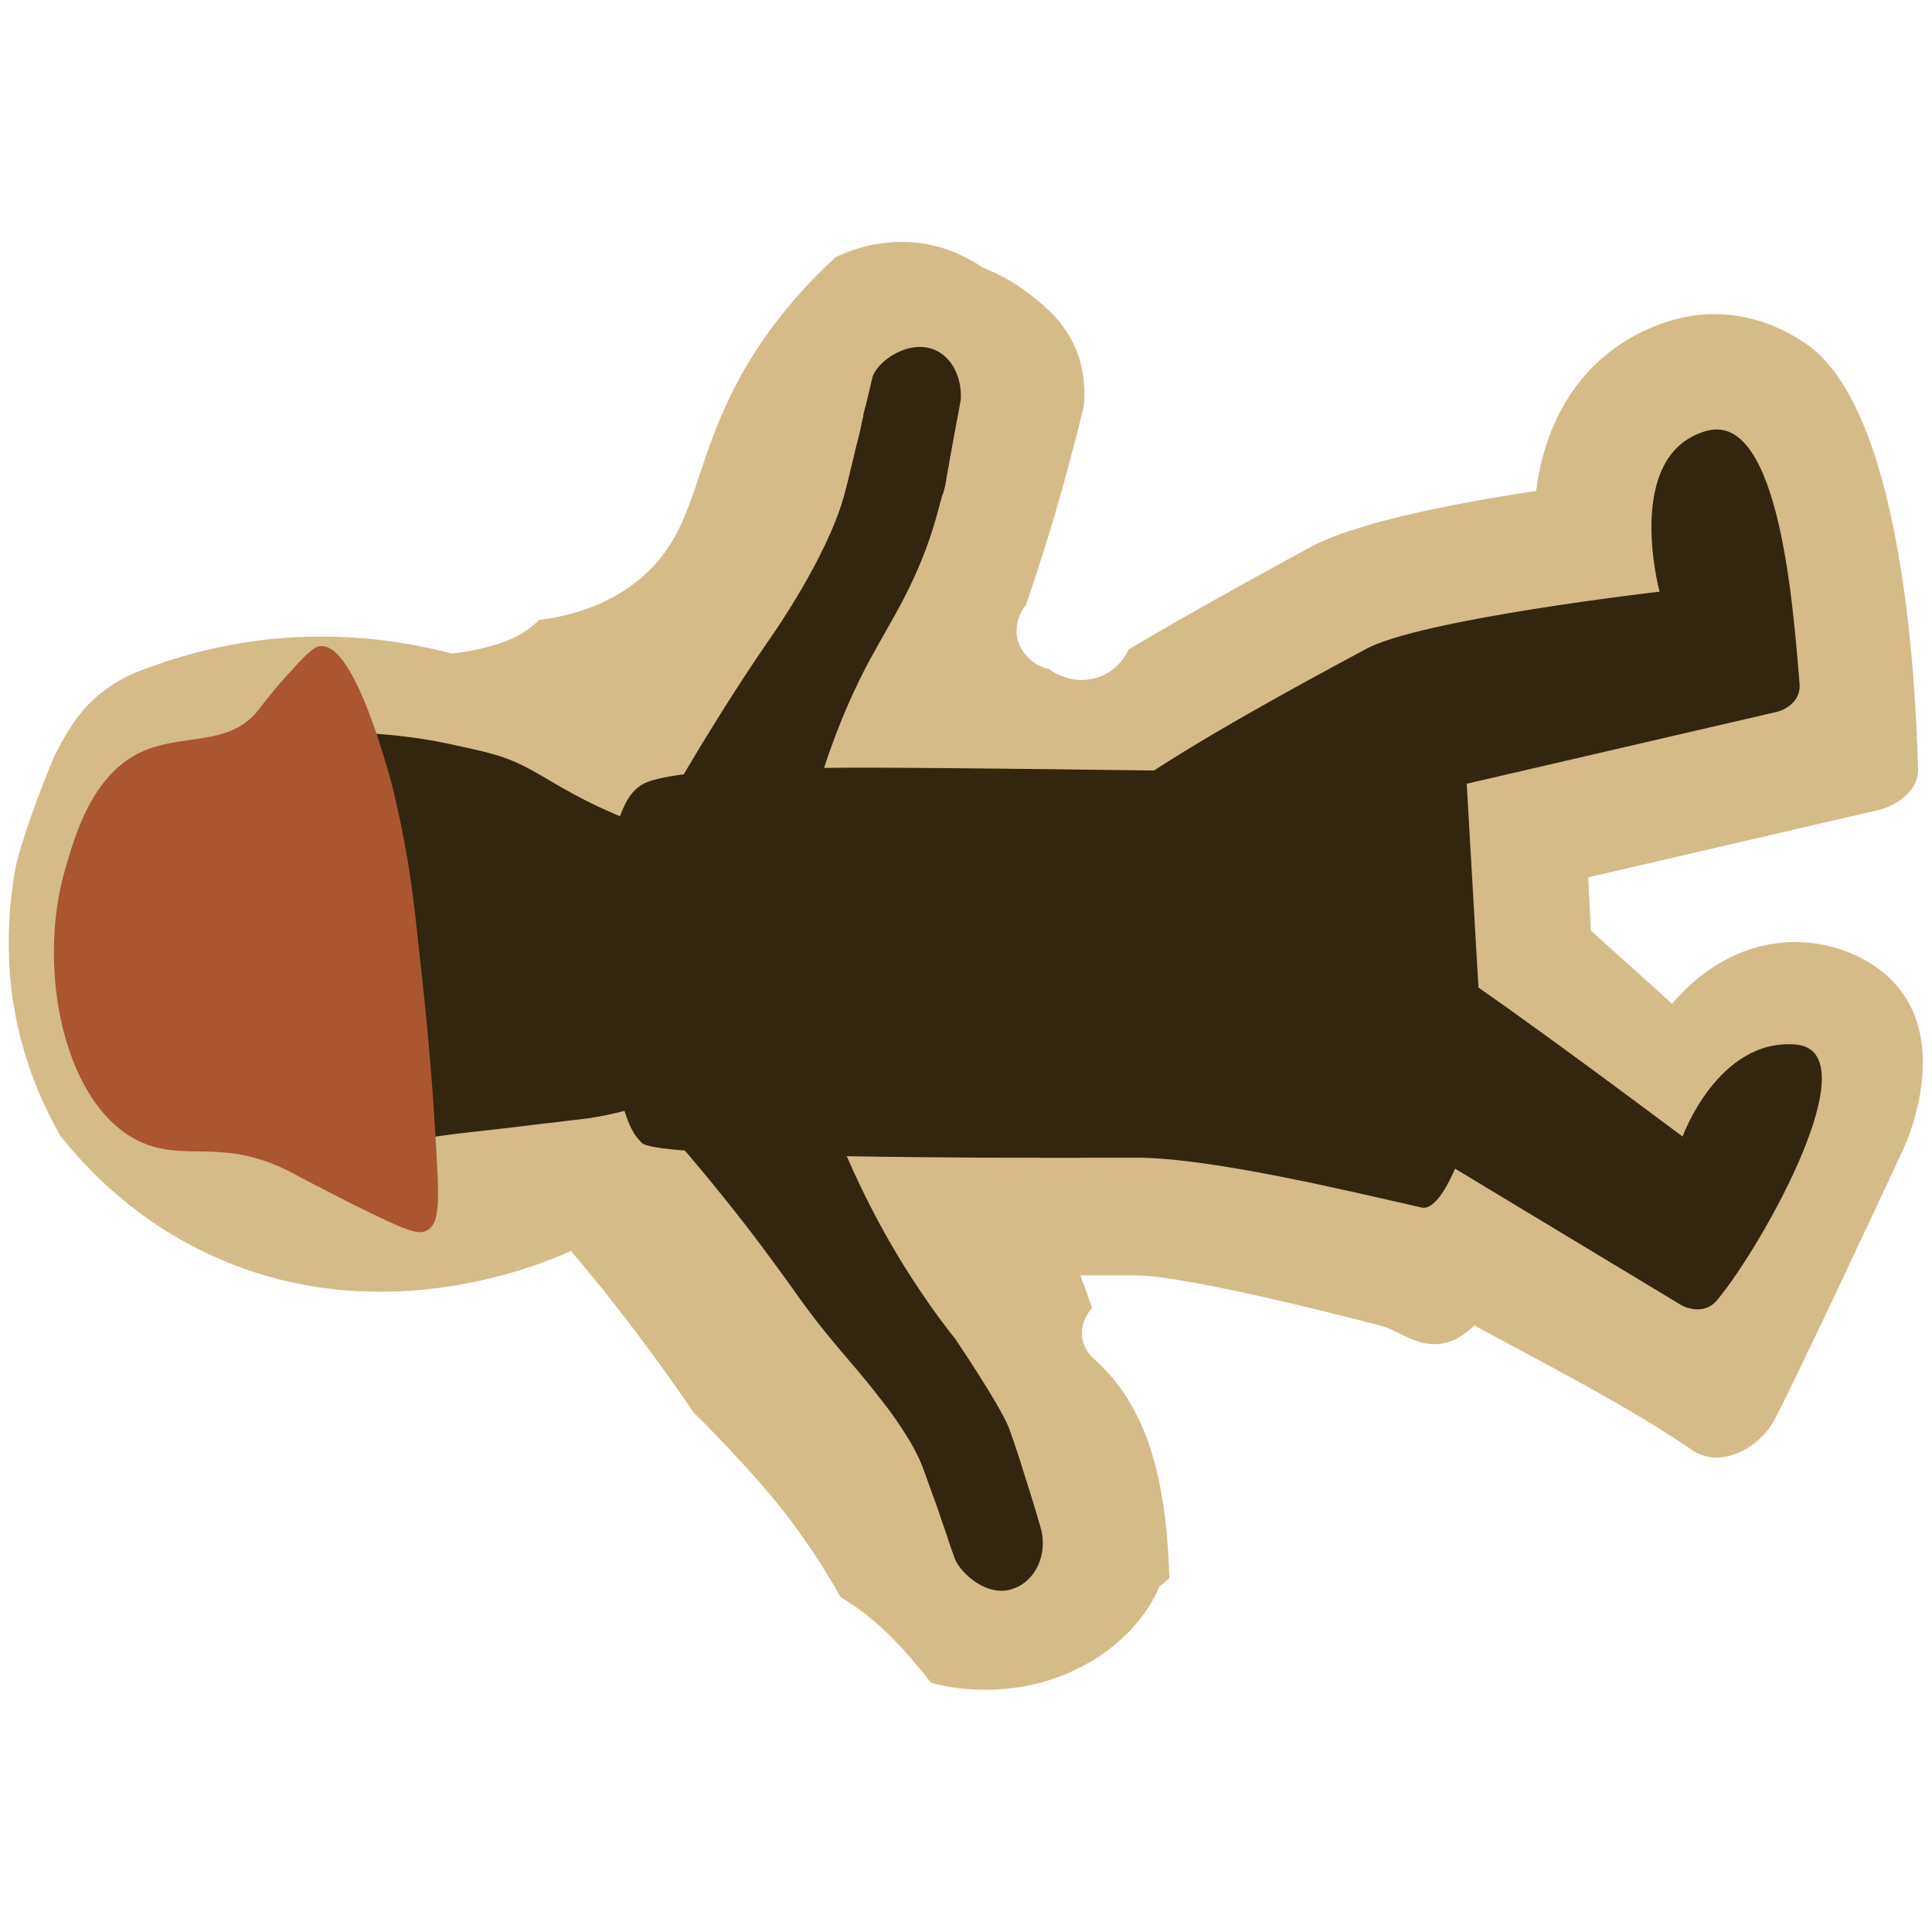
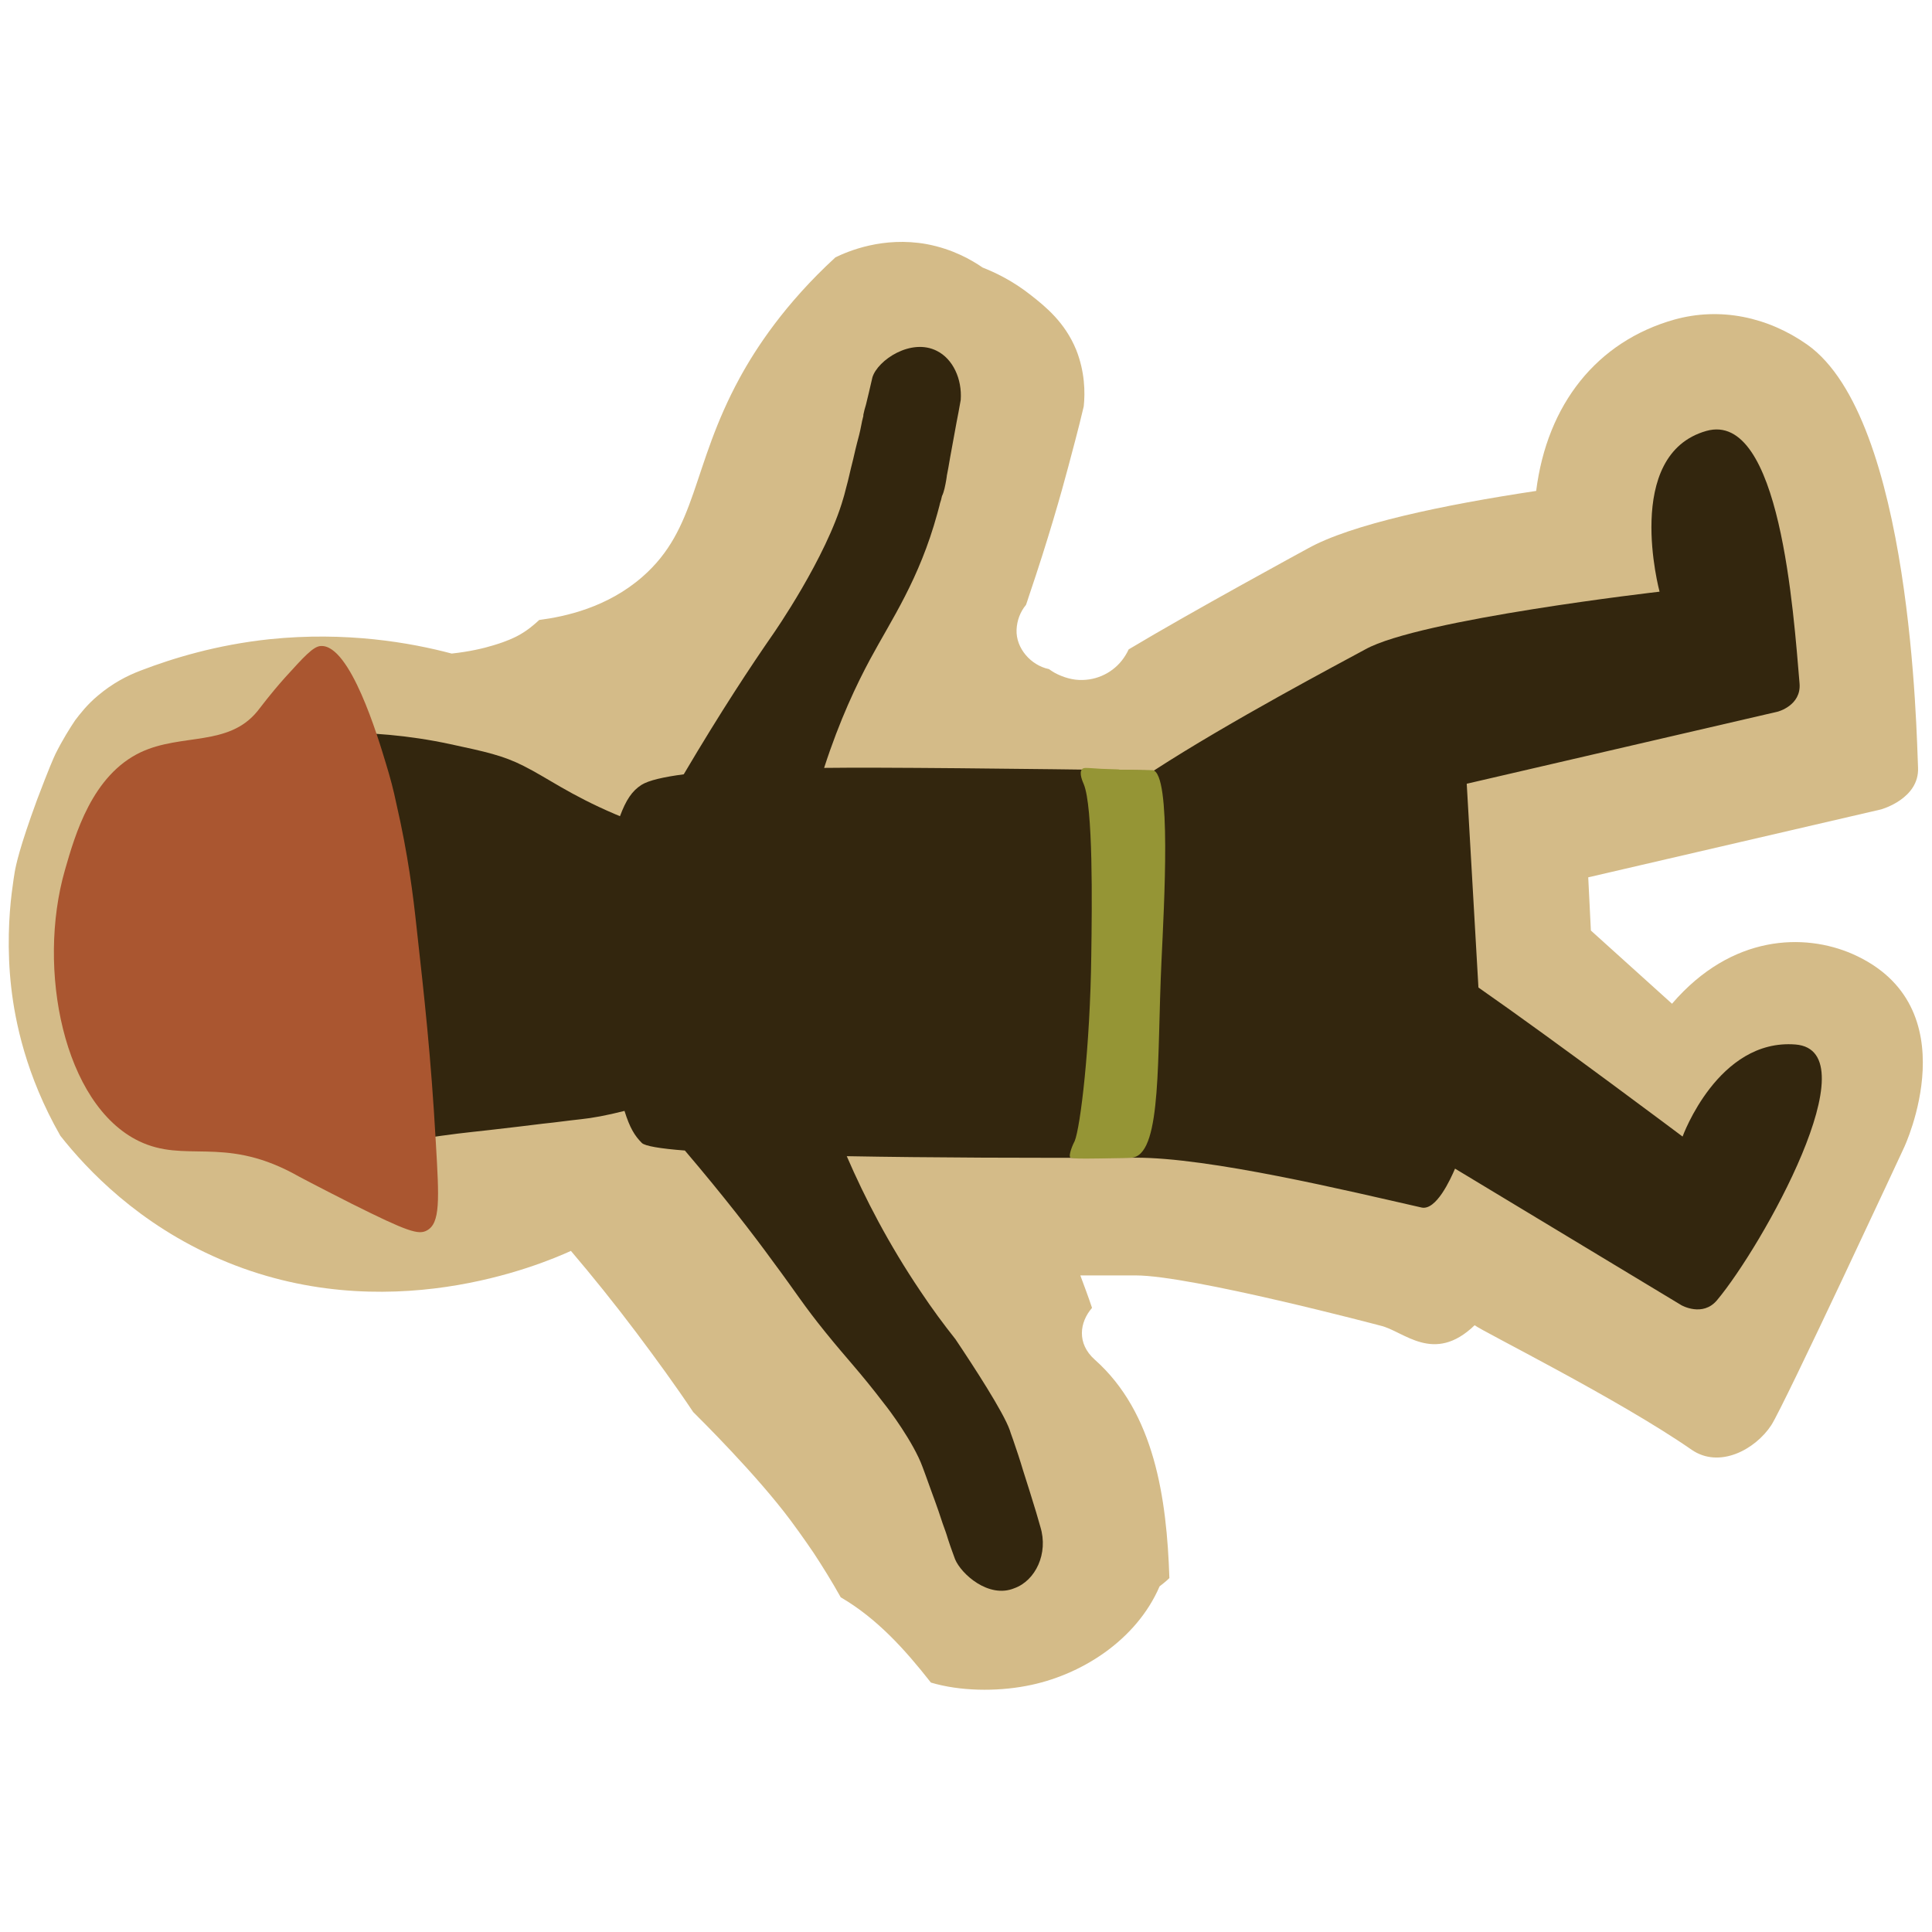
<svg xmlns="http://www.w3.org/2000/svg" version="1.1" id="레이어_1" x="0px" y="0px" viewBox="0 0 512 512" style="enable-background:new 0 0 512 512;" xml:space="preserve">
  <style type="text/css">
	.st0{fill:#D4BB88;}
	.st1{fill:#33260E;}
	.st2{fill:#AA5630;}
+ 	.st3{fill:#959535;}
</style>
  <g>
-     <path class="st0" d="M271.9,446.8c14.6-2.7,29.3-12.2,35.4-26.4c0.9-0.7,1.8-1.4,2.6-2.2c-0.7-21.1-3.9-43.8-19.8-57.9   c-4.8-4.3-4-9.9-0.7-13.7c-1-3-2.1-5.9-3.1-8.6c4.8,0,9.6,0,14.7,0c14.6,0,64.8,13.3,64.8,13.3c6.2,1.4,14.1,10.4,25-0.1   c2,1.6,38.2,19.6,57.5,33c7.4,5.1,16.9-0.1,21.1-6.5c3.4-5.2,35.2-73.6,35.2-73.6s17.7-37.5-13.7-51.3   c-12.6-5.5-31.9-5.3-47.8,13.2l-21.5-19.4l-0.7-14.1l77.6-18c0,0,10.2-2.8,9.8-11.1c-0.4-8.3-1.6-92.5-29.4-112.1   c-10.4-7.3-23-10-35.2-6.6c-20.5,5.8-33.7,22.4-36.6,45.4c-24.6,3.7-49,8.8-60.6,15.3c-1.1,0.6-30.9,16.8-47.4,26.7   c-0.2,0.5-0.5,1-0.8,1.5c-2.4,4-6.7,6.5-11.4,6.6c-2.5,0.1-5.2-0.7-7.4-1.9c-0.5-0.3-1-0.6-1.4-0.9c-0.1-0.1-0.1-0.1-0.2-0.1   c-4.7-1-8.7-5.5-8.5-10.4c0.1-2.5,1-4.8,2.5-6.6c0.2-0.5,0.4-1.2,0.7-2.1c5.2-15.3,8.7-27.7,10.5-34.5c1.1-4.2,2.6-9.6,4.1-16   c0.4-3.7,0.3-9.2-2-15c-3-7.3-8.1-11.4-11.9-14.4c-4.9-3.9-9.6-6.1-12.9-7.4c-2.9-2-7.9-4.9-14.8-6.2c-11.6-2.1-20.9,1.9-24.2,3.5   C208,80.5,200.3,92.3,196,100.2c-12.9,23.7-11.1,39.9-25.8,52.7c-9.3,8.1-20.4,10.5-27.3,11.4c-1.3,1.2-3.2,2.9-5.9,4.3   c-0.6,0.3-2.5,1.3-6.2,2.4c-2.6,0.8-6.4,1.7-11.1,2.2c-10.9-2.9-27.9-5.9-48.3-3.8c-14,1.5-25.5,5-34.1,8.3   c-3.7,1.4-7.5,3.4-11.3,6.6c-2.9,2.4-4.8,4.9-6.1,6.6c-1.4,2.1-3.3,5.1-5.2,8.9c-0.6,1.3-1.6,3.5-4.9,12.2   c-4.7,12.8-5.6,17.4-5.9,19.1c-0.1,0.5-0.4,2.5-0.8,5.6c-0.7,5.7-1.3,14.9-0.1,25.2c1,8.6,3.8,23,13,39.1   c7.1,9,20.7,23.4,42.3,32.7c43.8,18.9,85.1,1.4,93-2.2c5.7,6.7,11.5,13.9,17.3,21.6c5.4,7.2,10.5,14.2,15.1,21.1   c1.8,1.8,16.7,16.5,25.8,28.7c3.2,4.3,6.1,8.6,6.1,8.6c2.3,3.5,4.8,7.5,7.2,11.8c9.6,5.6,17,13.8,23.9,22.6   C254.4,448.2,264,448.3,271.9,446.8z" />
+     <path class="st0" d="M271.9,446.8c14.6-2.7,29.3-12.2,35.4-26.4c0.9-0.7,1.8-1.4,2.6-2.2c-0.7-21.1-3.9-43.8-19.8-57.9   c-4.8-4.3-4-9.9-0.7-13.7c-1-3-2.1-5.9-3.1-8.6c4.8,0,9.6,0,14.7,0c14.6,0,64.8,13.3,64.8,13.3c6.2,1.4,14.1,10.4,25-0.1   c2,1.6,38.2,19.6,57.5,33c7.4,5.1,16.9-0.1,21.1-6.5c3.4-5.2,35.2-73.6,35.2-73.6s17.7-37.5-13.7-51.3   c-12.6-5.5-31.9-5.3-47.8,13.2l-21.5-19.4l-0.7-14.1l77.6-18c0,0,10.2-2.8,9.8-11.1c-0.4-8.3-1.6-92.5-29.4-112.1   c-10.4-7.3-23-10-35.2-6.6c-20.5,5.8-33.7,22.4-36.6,45.4c-24.6,3.7-49,8.8-60.6,15.3c-1.1,0.6-30.9,16.8-47.4,26.7   c-0.2,0.5-0.5,1-0.8,1.5c-2.4,4-6.7,6.5-11.4,6.6c-2.5,0.1-5.2-0.7-7.4-1.9c-0.5-0.3-1-0.6-1.4-0.9c-0.1-0.1-0.1-0.1-0.2-0.1   c-4.7-1-8.7-5.5-8.5-10.4c0.1-2.5,1-4.8,2.5-6.6c0.2-0.5,0.4-1.2,0.7-2.1c5.2-15.3,8.7-27.7,10.5-34.5c1.1-4.2,2.6-9.6,4.1-16   c0.4-3.7,0.3-9.2-2-15c-3-7.3-8.1-11.4-11.9-14.4c-4.9-3.9-9.6-6.1-12.9-7.4c-2.9-2-7.9-4.9-14.8-6.2c-11.6-2.1-20.9,1.9-24.2,3.5   c-13.4,12.3-21.1,24.1-25.4,32c-12.9,23.7-11.1,39.9-25.8,52.7c-9.3,8.1-20.4,10.5-27.3,11.4c-1.3,1.2-3.2,2.9-5.9,4.3   c-0.6,0.3-2.5,1.3-6.2,2.4c-2.6,0.8-6.4,1.7-11.1,2.2c-10.9-2.9-27.9-5.9-48.3-3.8c-14,1.5-25.5,5-34.1,8.3   c-3.7,1.4-7.5,3.4-11.3,6.6c-2.9,2.4-4.8,4.9-6.1,6.6c-1.4,2.1-3.3,5.1-5.2,8.9c-0.6,1.3-1.6,3.5-4.9,12.2   c-4.7,12.8-5.6,17.4-5.9,19.1c-0.1,0.5-0.4,2.5-0.8,5.6c-0.7,5.7-1.3,14.9-0.1,25.2c1,8.6,3.8,23,13,39.1   c7.1,9,20.7,23.4,42.3,32.7c43.8,18.9,85.1,1.4,93-2.2c5.7,6.7,11.5,13.9,17.3,21.6c5.4,7.2,10.5,14.2,15.1,21.1   c1.8,1.8,16.7,16.5,25.8,28.7c3.2,4.3,6.1,8.6,6.1,8.6c2.3,3.5,4.8,7.5,7.2,11.8c9.6,5.6,17,13.8,23.9,22.6   C254.4,448.2,264,448.3,271.9,446.8z" />
    <path class="st1" d="M253.1,413.2c-0.2-0.6-1.1-2.9-1.9-5.4c-0.4-1.4-0.9-2.7-1.4-4.1c-0.4-1.1-0.7-2.2-1.1-3.3   c-0.6-1.7-1.2-3.4-1.8-5c-1.4-4-2.2-6-2.4-6.6c-2.4-6.6-9.1-15.5-10.1-16.7c-6.8-8.9-9.9-11.9-15.7-19.1c-5.9-7.3-7.4-10-13.8-18.6   c-5.3-7.3-13.1-17.4-23.4-29.5c-6.6-0.5-10.6-1.2-11.4-2c-1.9-1.9-3.2-4-4.6-8.5c-4.7,1.2-8.6,1.9-11.5,2.2   c-1.9,0.2-2.6,0.3-7.5,0.9c-3.9,0.4-5.7,0.7-9.3,1.1c-12.5,1.5-13.1,1.4-20.3,2.4c-6,0.8-6.9,1.2-10.7,1.7   c-0.9,0.1-3.7,0.4-7.2,0.5c-3.1,0.1-3.5-0.1-9.1-0.1c-2.9,0-4.7,0.1-5.2,0.1c-1.6,0-1.7,0.1-3.1,0.1c-2.1,0-3.5,0.1-5.3,0   c-0.8,0-1.6-0.1-3-0.3c-2.5-0.3-4.8-0.6-7.8-1.2c-1.5-0.3-5.9-1.2-11.5-3.1c-2.9-1-5.8-2.1-7.4-2.9c-9.3-4.2-17.1-14.7-20.5-25.4   c-2.1-6.5-2.1-11.9-2.1-16.8c0,0,0.1-10,2.3-19.1c0.6-2.4,1.1-4.4,1.6-5.8c0.2-0.8,0.5-1.7,0.8-2.6c0.4-1.2,0.8-2.3,1.2-3.3   c0.4-1.1,0.8-2,1.1-2.6c0.2-0.4,0.4-0.8,0.8-1.4c0.4-0.7,0.6-1.1,0.9-1.5c0.7-1.3,1.1-1.9,1.3-2.3c0,0,0.9-1.5,2.9-3.6   c5.2-5.4,12.8-8.9,12.8-8.9c11.3-5.2,23.7-7,24.8-7.2c4-0.6,22-3,44.8,1.9c9.3,2,14,3,19.5,5.8c6.2,3.1,12.1,7.6,24.3,12.8   c0.5,0.2,1,0.4,1.2,0.5c1.6-4.3,3.2-6.7,5.7-8.3c1.9-1.2,5.9-2.1,11.2-2.8c9.8-16.6,17.8-28.7,23.7-37.2c0,0,14.1-20.2,18.6-36   c0,0,0.4-1.3,0.7-2.6c0.8-2.9,0.9-3.8,1.9-7.7c1-4.4,1.2-4.9,1.6-6.5s0.6-2.9,0.8-3.8c0.1-0.2,0.1-0.5,0.2-0.8   c0.1-0.2,0.1-0.5,0.1-0.7c0.2-0.9,0.4-1.8,0.7-2.7c1.3-5.3,1.5-6.5,1.7-7.2c1.4-4.6,10.3-10.5,17.1-7c4.2,2.1,6.7,7.4,6.3,13   c-0.4,2.3-0.8,4.4-1.1,5.9c-1,5.5-1.5,8.2-1.7,9.3c-0.8,4.8-0.9,4.7-0.9,5.1c0,0-0.2,1.5-0.6,3.2c-0.2,0.8-0.4,1.4-0.5,1.6   c-0.1,0.2-0.2,0.4-0.2,0.5c-0.1,0.5-0.3,1.3-0.5,1.8c-0.1,0.6-0.4,1.5-0.7,2.7c-4.8,17.5-12.1,28-17.8,38.6   c-3.5,6.5-8.1,16.1-12.2,28.8c14.8-0.2,51.2,0.2,87.4,0.7c20.2-13.1,49.2-28.4,56-32.1c14.3-8,78-15.3,78-15.3s-9.8-36.3,12.4-42.6   c19.6-5.5,23.1,48.3,24.7,66.9c0.5,5.9-5.8,7.5-5.8,7.5l-82.4,19.1l3.1,54c20.8,14.5,54.1,39.5,54.1,39.5s9.4-26,29.9-24.4   c20.3,1.6-8.8,53.5-20.8,67.8c-3.8,4.5-9.4,1.3-9.4,1.3l-60-36.2c-1.2,2.8-5,11.2-8.9,10.3c-19.4-4.4-56.3-13.3-75.9-13.2   c-27.9,0.1-54.5,0-76.4-0.4c4.8,11.1,11.1,23.3,19.6,35.9c3,4.5,6.1,8.7,9.2,12.6c4.9,7.3,12.7,19.3,14.4,24.1   c0,0.1,0.4,1.2,0.9,2.6c0.9,2.6,1.8,5.3,2.6,8c1.2,3.8,2.4,7.5,3.5,11.2c0.4,1.4,0.8,2.8,1.1,3.8c2.2,7.1-1.3,14.3-6.9,16.3   C262,423.7,254.7,417.1,253.1,413.2z" />
    <path class="st1" d="M249.7,136.6" />
    <path class="st1" d="M251.7,132.7" />
  </g>
  <path class="st2" d="M113.1,326.1c-2.2,1.2-5.1,0.3-19.9-7.1c-8.5-4.3-14.6-7.5-15.8-8.2c-18.5-9.7-28.4-2.5-40.6-8.4  c-20-9.7-27.1-45.7-19.6-71.8c2.7-9.4,7.2-25.2,20.2-31.3c10.8-5,23.1-1.4,30.8-10.8c1.2-1.5,3.3-4.4,7.3-8.9c5-5.5,7.5-8.3,9.5-8.4  c7.8-0.5,15.2,24.3,17.2,30.9c1.2,3.9,2.1,7.3,2.8,10.7c3.2,13.9,4.5,24.6,5.4,33c2.1,18.9,3.8,34,5.1,57  C116.4,318,116.7,324.2,113.1,326.1z" />
+   <path class="st3" d="M283.7,306.8c0.1,0,0.1,0,0.1,0c0.4,0.2,1.5,0.3,7.7,0.2c5.7-0.1,8.5-0.1,9-0.3c7.4-1.9,6.1-26.5,7.3-51.9  c0.7-15.2,2.7-49.7-2.3-50.7c-0.1,0-1.8,0-5.2-0.1c-3.7,0-3.6,0-3.9-0.1c-3.9-0.1-5.8-0.2-6.8-0.3c-1.7-0.1-2.4-0.2-2.8,0.2  c-1,1,0.2,3.5,0.4,4c2.5,6,2.2,31.8,2,45.4c-0.3,24.3-2.9,45.6-4.4,49.2C284.4,303.1,283,306.3,283.7,306.8z" />
</svg>
